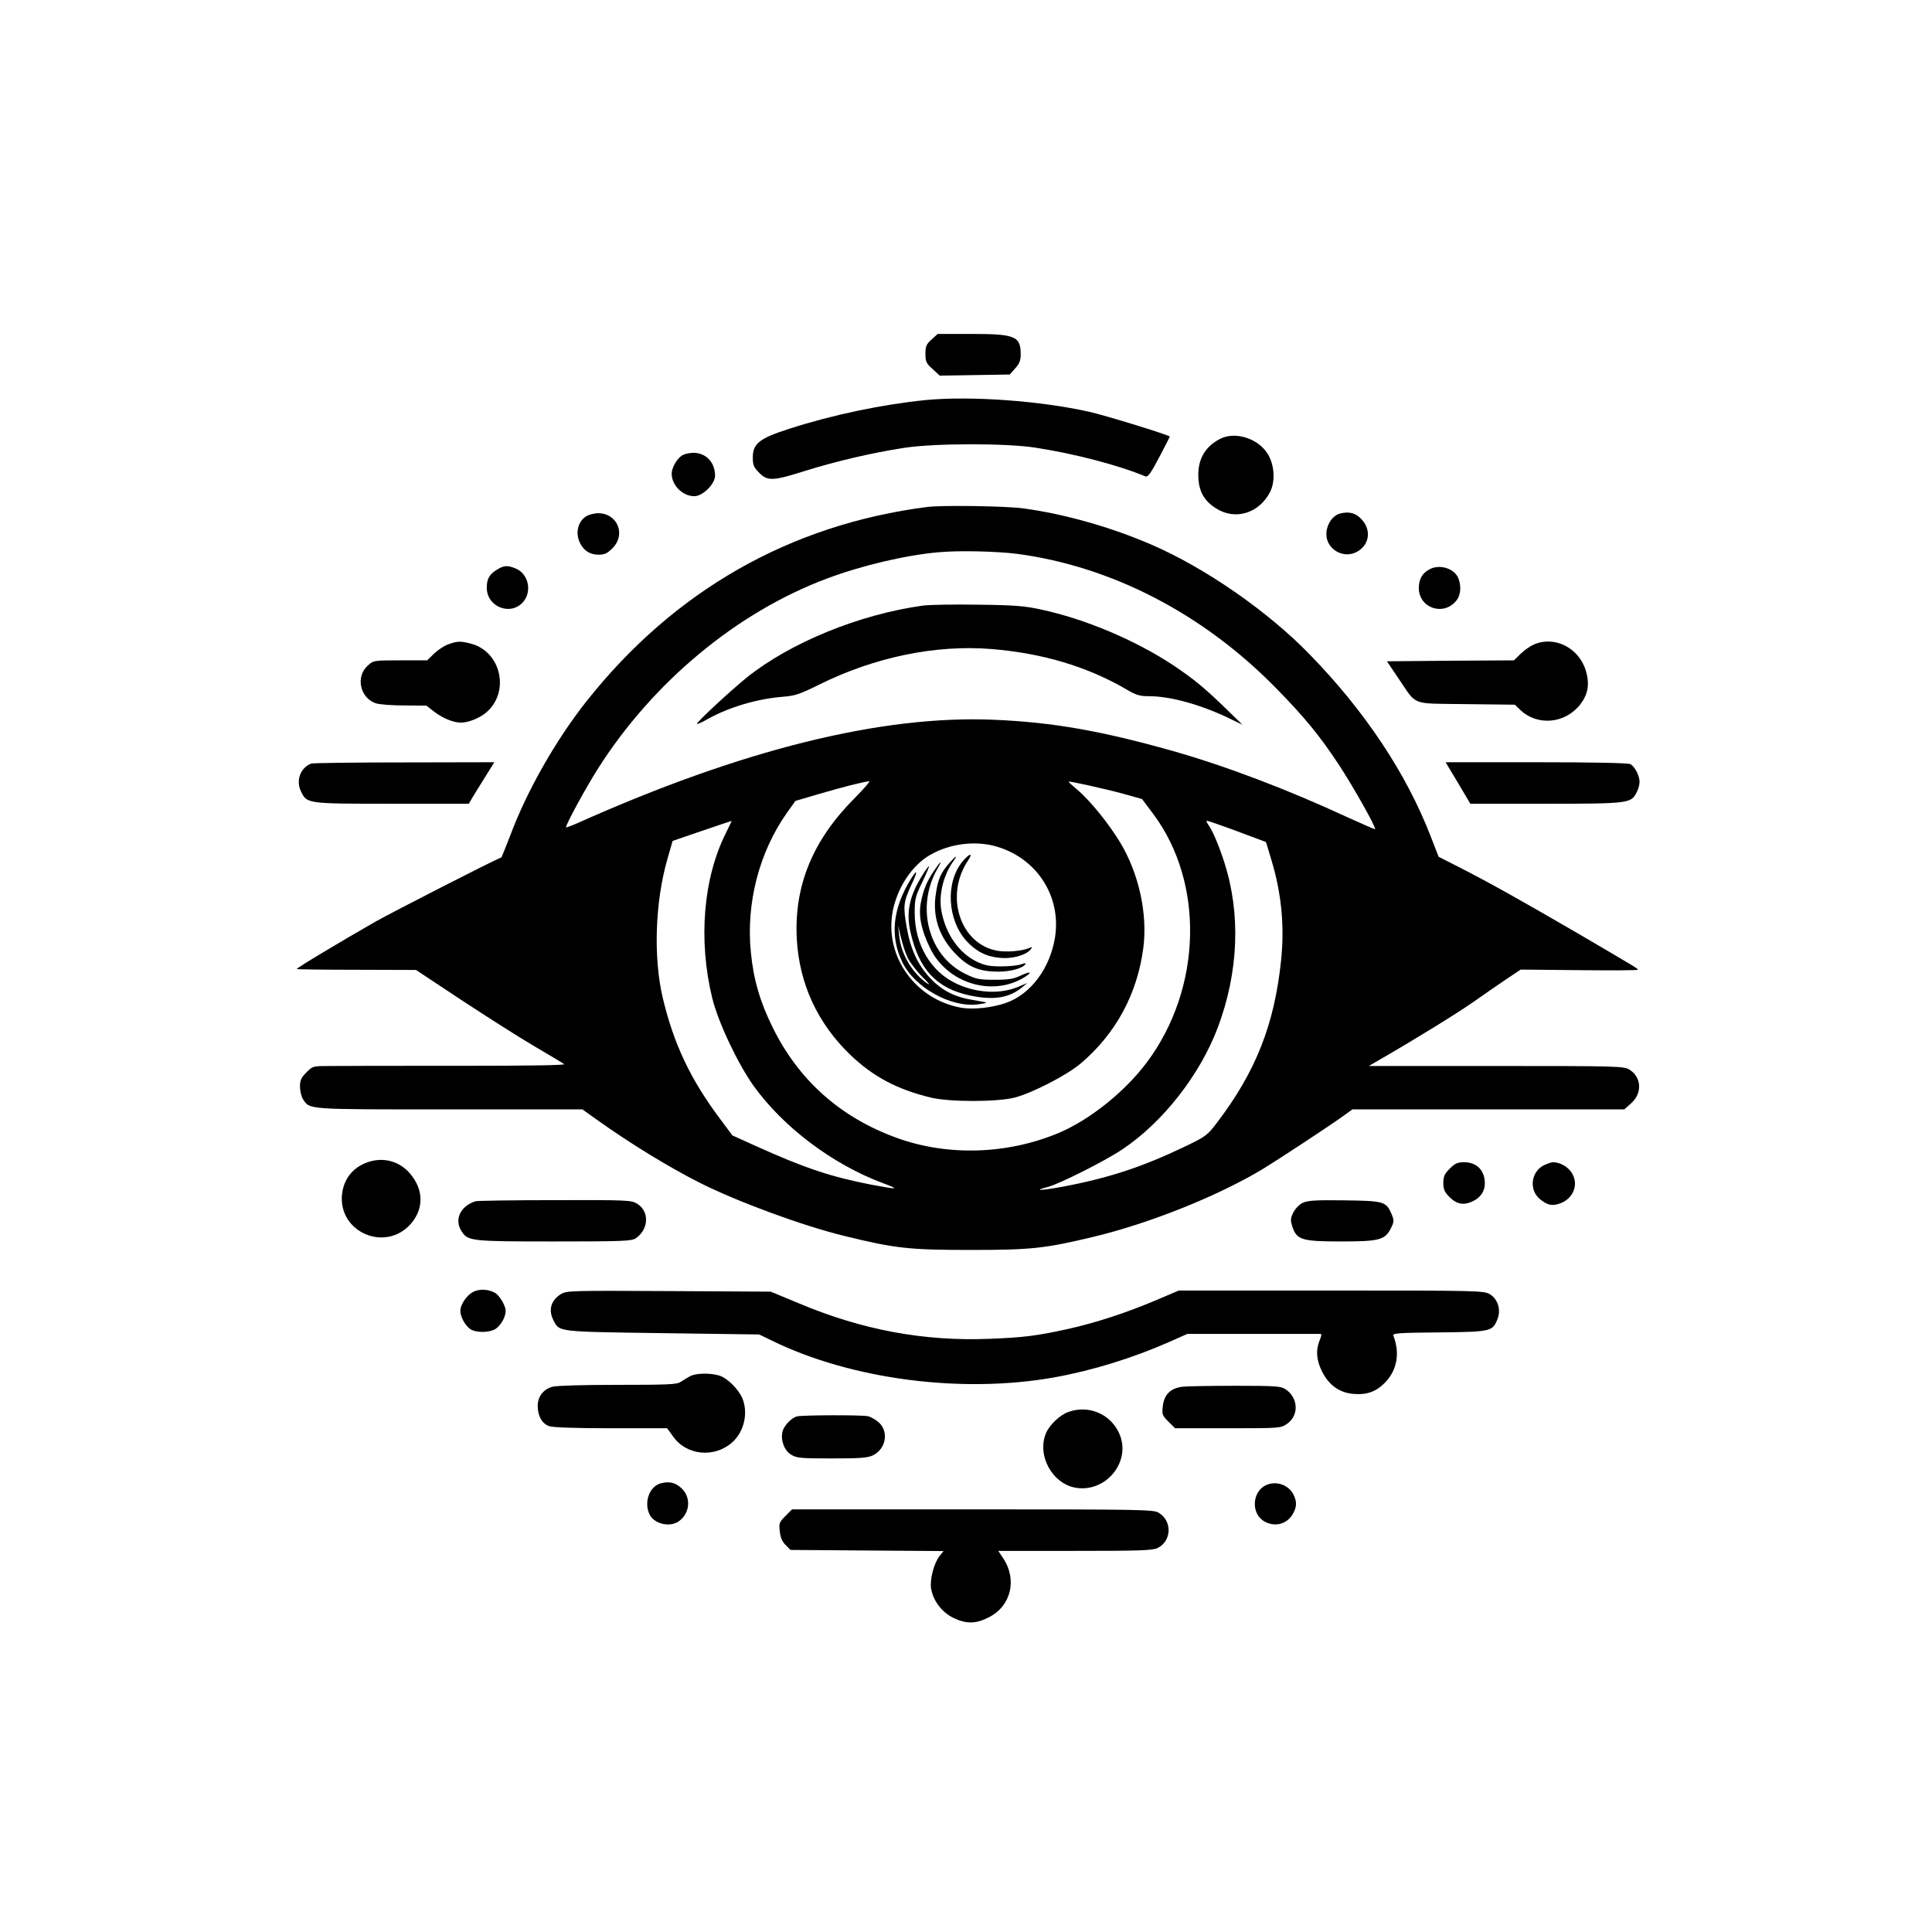
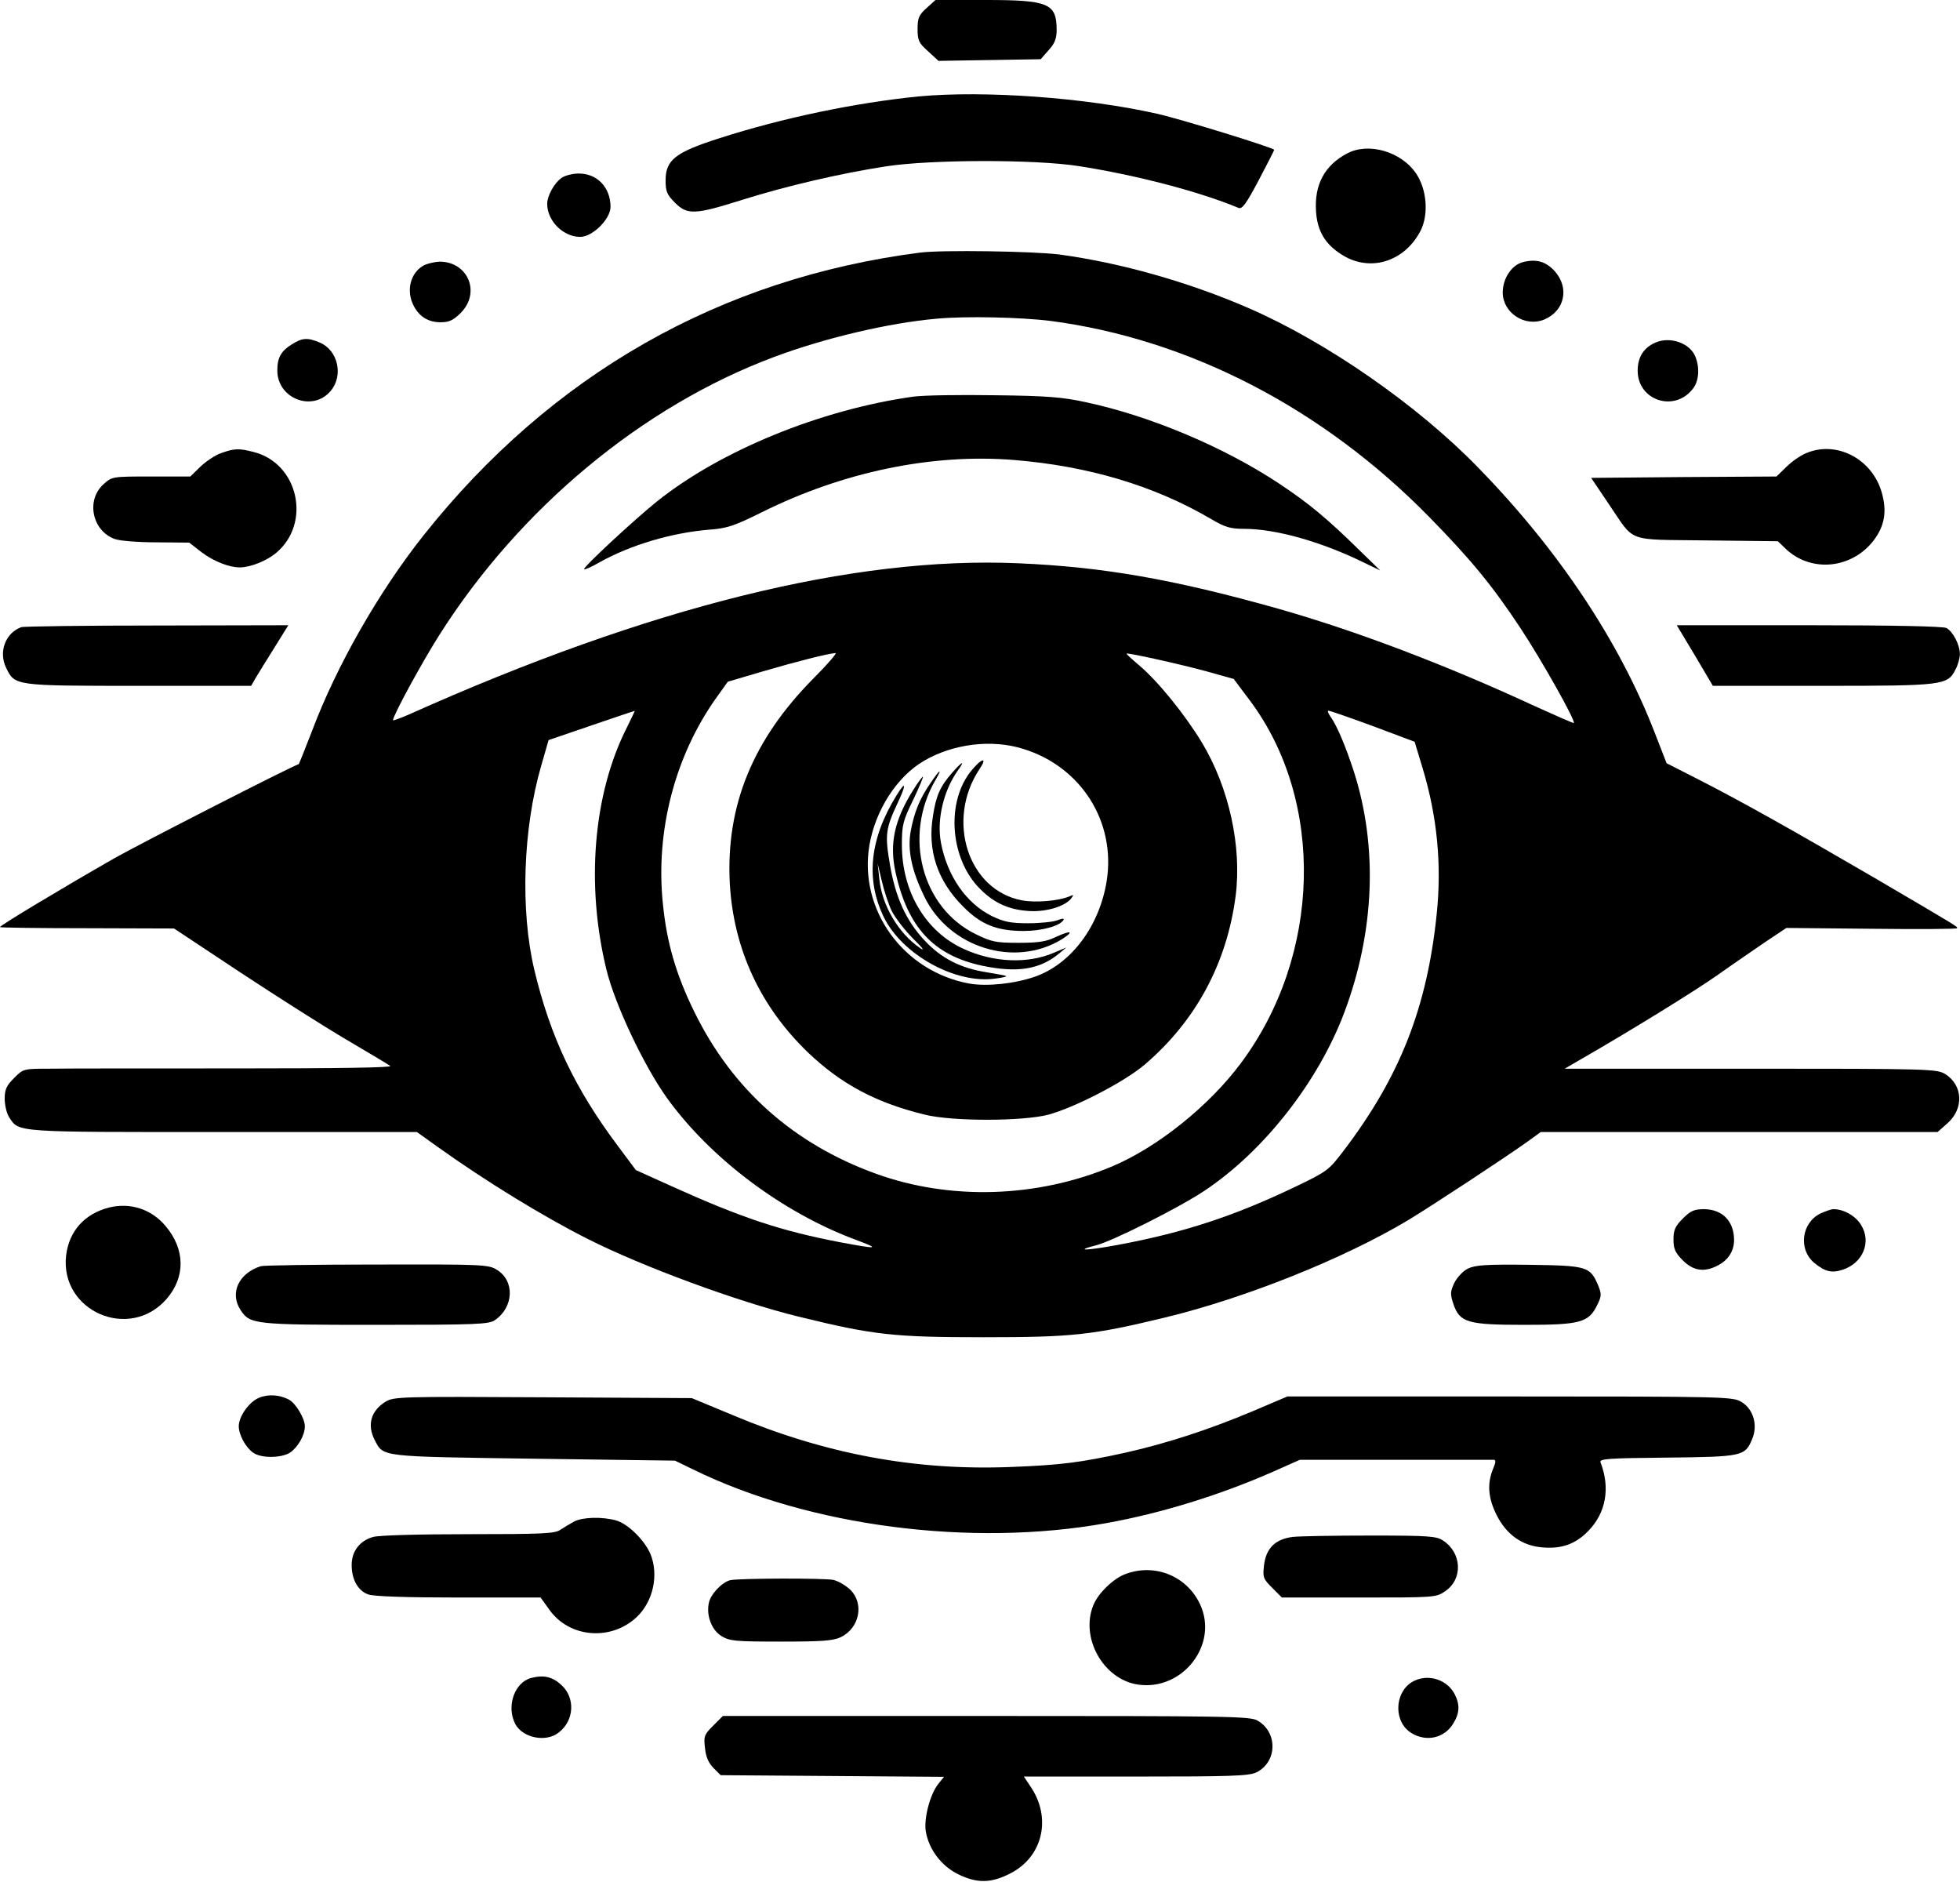
- <svg xmlns="http://www.w3.org/2000/svg" version="1.0" width="1024pt" height="1024pt" viewBox="0 0 1024 1024" preserveAspectRatio="xMidYMid meet">
-   <g transform="translate(0,1024) scale(0.1,-0.1)" fill="#000000" stroke="none">
-     <path d="M4938 8441 c-28 -25 -33 -36 -33 -76 0 -41 4 -51 38 -81 l38 -35 185 3 186 3 29 33 c22 24 29 42 29 73 0 97 -29 109 -259 109 l-181 0 -32 -29z" />
-     <path d="M4910 8120 c-231 -23 -495 -78 -725 -152 -160 -51 -195 -79 -195 -153 0 -40 5 -52 34 -81 45 -45 72 -44 246 11 160 50 352 95 520 121 162 25 539 26 700 1 206 -32 437 -92 581 -152 13 -5 28 16 73 101 31 59 56 108 56 110 0 7 -333 110 -425 131 -262 59 -628 85 -865 63z" />
-     <path d="M6465 7913 c-82 -43 -120 -114 -113 -212 5 -70 33 -117 91 -154 102 -67 230 -29 289 86 30 60 22 152 -18 209 -54 78 -172 112 -249 71z" />
-     <path d="M3612 7824 c-26 -18 -52 -65 -52 -94 0 -62 58 -120 120 -120 45 0 110 65 110 109 0 70 -48 121 -115 121 -22 0 -51 -7 -63 -16z" />
-     <path d="M4915 7553 c-727 -93 -1341 -443 -1805 -1028 -161 -203 -315 -472 -404 -709 -25 -65 -47 -119 -48 -120 -46 -18 -572 -287 -668 -341 -187 -107 -421 -247 -417 -251 2 -2 145 -4 318 -4 l314 -1 240 -159 c132 -87 305 -197 385 -244 80 -47 152 -90 160 -96 10 -6 -181 -9 -560 -9 -316 0 -619 0 -674 -1 -98 0 -98 0 -132 -34 -28 -28 -34 -42 -34 -75 0 -23 7 -53 16 -67 37 -56 14 -54 777 -54 l704 0 74 -53 c175 -125 383 -253 548 -336 198 -100 543 -227 763 -281 273 -67 346 -75 673 -75 323 0 395 8 656 71 291 70 652 214 887 355 92 56 355 229 433 285 l47 34 720 0 721 0 35 31 c62 54 57 140 -8 180 -30 18 -63 19 -706 19 l-675 0 55 32 c181 104 418 250 500 308 52 37 130 90 172 119 l78 52 310 -3 c170 -2 310 -1 310 2 0 7 10 1 -302 184 -299 174 -480 276 -643 359 l-110 56 -44 113 c-128 330 -349 662 -640 960 -220 227 -552 457 -833 579 -218 95 -466 165 -688 195 -96 12 -426 17 -505 7z m472 -248 c503 -66 989 -317 1376 -712 151 -154 230 -250 331 -403 75 -113 202 -338 194 -345 -2 -1 -66 27 -143 62 -324 150 -646 272 -930 353 -380 107 -638 152 -945 165 -597 26 -1339 -158 -2212 -549 -32 -14 -58 -23 -58 -21 0 17 104 208 168 309 292 461 739 832 1216 1010 184 69 418 124 591 139 108 10 306 5 412 -8z m-860 -1298 c-220 -222 -318 -461 -304 -742 13 -239 110 -449 285 -617 121 -115 247 -182 424 -225 101 -25 356 -24 448 0 98 27 276 119 350 182 185 158 298 367 330 612 23 180 -24 394 -123 558 -62 102 -160 223 -228 280 -26 22 -47 41 -45 42 4 4 189 -37 289 -64 l100 -28 60 -80 c272 -365 258 -924 -34 -1315 -116 -156 -304 -306 -468 -375 -272 -114 -588 -124 -858 -26 -298 108 -520 305 -658 586 -67 136 -101 253 -115 395 -27 263 44 535 193 745 l43 60 129 38 c120 35 233 64 262 66 7 1 -29 -41 -80 -92z m-678 -179 c-122 -241 -149 -570 -74 -878 31 -127 135 -347 219 -465 158 -220 420 -417 686 -516 91 -34 83 -35 -57 -9 -217 42 -356 88 -615 205 l-126 57 -65 87 c-158 211 -246 398 -304 641 -51 216 -41 511 25 739 l27 94 155 53 c85 29 156 53 158 53 1 1 -12 -27 -29 -61z m2709 6 l152 -57 29 -96 c53 -175 70 -351 51 -531 -35 -339 -134 -590 -338 -858 -54 -71 -59 -75 -178 -132 -222 -106 -402 -165 -643 -210 -114 -21 -160 -22 -77 -1 59 15 302 137 393 198 215 143 413 395 508 648 110 294 122 601 34 875 -29 89 -59 160 -81 193 -11 15 -16 27 -11 27 4 0 77 -25 161 -56z m-1269 -83 c210 -65 336 -264 303 -478 -26 -165 -129 -303 -261 -349 -75 -26 -175 -36 -238 -25 -240 44 -402 268 -363 502 22 128 100 249 197 306 107 63 248 80 362 44z" />
-     <path d="M4890 7030 c-337 -47 -701 -196 -932 -381 -83 -67 -270 -240 -264 -246 2 -2 28 9 57 26 111 62 261 107 398 118 66 5 91 14 192 64 294 146 617 213 914 189 270 -22 509 -93 717 -215 49 -29 69 -35 118 -35 117 0 283 -47 441 -125 l54 -26 -70 68 c-126 124 -189 175 -295 246 -202 134 -470 247 -705 297 -82 18 -141 23 -330 25 -126 2 -259 0 -295 -5z" />
-     <path d="M5101 5673 c-91 -110 -80 -309 22 -421 52 -56 106 -83 179 -89 63 -6 135 14 160 44 11 15 11 16 -7 8 -39 -16 -121 -23 -170 -14 -196 36 -279 290 -155 477 30 44 9 41 -29 -5z" />
-     <path d="M5031 5665 c-44 -50 -59 -84 -70 -157 -21 -125 16 -236 109 -329 65 -66 123 -89 221 -89 64 0 131 18 144 40 4 6 -5 6 -22 -1 -15 -6 -63 -11 -106 -11 -64 0 -88 5 -132 26 -93 46 -162 145 -185 266 -16 83 9 188 60 261 29 40 19 37 -19 -6z" />
-     <path d="M4952 5627 c-39 -56 -59 -105 -72 -175 -12 -68 3 -142 50 -238 90 -185 328 -259 499 -154 46 29 34 34 -20 9 -35 -17 -62 -22 -136 -22 -84 0 -99 3 -158 32 -195 96 -263 356 -145 559 27 46 16 40 -18 -11z" />
-     <path d="M4890 5603 c-69 -109 -88 -196 -65 -300 44 -200 138 -301 314 -339 128 -27 210 -14 281 45 l25 21 -45 -19 c-95 -41 -219 -36 -328 14 -138 63 -224 208 -224 378 0 72 4 87 41 163 22 46 38 84 35 84 -2 0 -18 -21 -34 -47z" />
-     <path d="M4829 5583 c-98 -158 -113 -305 -47 -442 66 -136 260 -244 404 -224 24 3 43 7 41 9 -1 2 -34 8 -71 14 -95 15 -164 50 -225 115 -67 71 -106 156 -126 274 -19 108 -16 132 25 220 35 73 34 91 -1 34z m-18 -420 c12 -24 47 -70 78 -101 34 -33 44 -47 25 -34 -79 54 -139 156 -148 252 l-6 55 15 -63 c8 -35 24 -84 36 -109z" />
-     <path d="M7102 7518 c-40 -11 -72 -59 -72 -110 0 -74 81 -127 151 -98 73 31 92 113 39 174 -33 37 -68 47 -118 34z" />
-     <path d="M3111 7506 c-48 -27 -64 -91 -36 -146 21 -40 53 -60 98 -60 31 0 46 7 73 34 74 74 26 187 -78 186 -18 -1 -44 -7 -57 -14z" />
-     <path d="M2633 7220 c-39 -24 -53 -48 -53 -95 0 -103 129 -152 194 -74 47 56 26 147 -39 175 -45 19 -64 18 -102 -6z" />
-     <path d="M7584 7226 c-43 -19 -64 -53 -64 -102 0 -108 133 -152 200 -66 22 27 26 75 10 116 -19 50 -92 76 -146 52z" />
-     <path d="M2376 6825 c-21 -7 -55 -30 -75 -49 l-37 -36 -142 0 c-141 0 -142 0 -173 -28 -65 -58 -41 -170 41 -199 19 -7 88 -12 152 -12 l118 -1 45 -35 c44 -33 99 -55 139 -55 37 0 96 23 131 52 130 108 82 326 -81 367 -54 14 -70 13 -118 -4z" />
-     <path d="M8130 6824 c-19 -8 -51 -30 -70 -49 l-36 -35 -336 -2 -337 -3 62 -92 c100 -146 59 -131 357 -135 l259 -3 28 -27 c92 -88 240 -74 320 30 40 53 49 106 29 175 -36 123 -166 189 -276 141z" />
-     <path d="M1650 6193 c-57 -21 -83 -89 -55 -147 32 -66 28 -66 482 -66 l408 0 16 28 c9 15 39 64 68 110 l51 82 -477 -1 c-263 0 -485 -3 -493 -6z" />
-     <path d="M7728 6090 l65 -110 399 0 c438 0 453 2 482 59 9 16 16 42 16 56 0 34 -25 82 -49 95 -13 6 -189 10 -499 10 l-480 0 66 -110z" />
-     <path d="M1969 4086 c-89 -23 -145 -85 -156 -174 -23 -202 229 -312 364 -159 70 80 69 181 -3 266 -51 61 -128 86 -205 67z" />
-     <path d="M7684 4046 c-28 -28 -34 -42 -34 -76 0 -34 6 -48 34 -76 38 -38 77 -44 126 -19 39 20 60 53 60 93 0 68 -42 111 -108 112 -37 0 -50 -6 -78 -34z" />
-     <path d="M8183 4064 c-68 -34 -80 -129 -23 -178 40 -33 64 -39 104 -26 74 24 106 101 67 163 -20 33 -63 57 -100 57 -9 0 -30 -8 -48 -16z" />
-     <path d="M2520 3873 c-81 -26 -114 -98 -73 -160 34 -51 49 -53 490 -53 367 0 411 2 433 17 69 47 73 143 7 183 -30 19 -53 20 -437 19 -223 0 -412 -3 -420 -6z" />
-     <path d="M6903 3864 c-18 -9 -39 -32 -49 -52 -15 -32 -15 -41 -3 -77 23 -67 52 -75 259 -75 201 0 232 8 263 72 16 32 16 40 4 70 -30 70 -38 73 -251 76 -159 2 -196 -1 -223 -14z" />
-     <path d="M2513 3395 c-36 -15 -73 -68 -73 -103 0 -31 25 -77 52 -96 29 -21 102 -20 134 0 29 20 54 63 54 96 0 28 -33 83 -57 96 -35 19 -78 21 -110 7z" />
-     <path d="M2973 3381 c-53 -33 -68 -84 -39 -140 32 -61 16 -59 577 -67 l513 -7 66 -32 c422 -207 1010 -283 1500 -195 200 36 413 102 604 186 l99 44 346 0 c190 0 351 0 358 0 9 0 8 -9 -3 -35 -21 -52 -17 -105 14 -166 36 -71 92 -111 166 -117 71 -6 120 12 167 60 64 66 80 156 44 249 -5 13 30 15 242 17 275 3 283 5 309 68 21 50 4 108 -39 134 -31 19 -56 20 -841 20 l-808 0 -127 -54 c-157 -66 -310 -116 -461 -150 -164 -36 -234 -45 -415 -52 -349 -14 -676 47 -1013 189 l-147 61 -540 3 c-521 3 -541 2 -572 -16z" />
-     <path d="M3658 2946 c-15 -8 -38 -22 -50 -30 -19 -14 -67 -16 -333 -16 -182 0 -325 -4 -347 -10 -49 -14 -78 -52 -78 -102 0 -53 23 -94 61 -107 21 -7 137 -11 329 -11 l296 0 31 -43 c72 -103 223 -116 317 -29 61 57 82 154 51 230 -22 51 -82 110 -125 122 -51 14 -121 12 -152 -4z" />
-     <path d="M6267 2890 c-63 -8 -97 -41 -104 -104 -5 -42 -3 -48 30 -81 l35 -35 280 0 c274 0 280 0 313 23 65 44 61 139 -8 184 -24 16 -53 18 -263 18 -129 0 -256 -2 -283 -5z" />
-     <path d="M5662 2756 c-44 -15 -100 -69 -118 -112 -50 -119 35 -271 161 -290 162 -24 294 145 226 291 -47 102 -163 150 -269 111z" />
-     <path d="M4225 2733 c-30 -7 -72 -51 -78 -83 -10 -46 11 -99 46 -120 29 -18 51 -20 215 -20 150 0 190 3 218 16 68 33 86 121 35 172 -17 16 -44 32 -62 36 -36 7 -343 6 -374 -1z" />
-     <path d="M3502 2378 c-61 -16 -91 -103 -58 -167 27 -51 112 -68 158 -31 56 43 61 125 10 172 -32 30 -64 38 -110 26z" />
-     <path d="M6714 2370 c-77 -31 -86 -151 -14 -193 54 -32 118 -17 150 35 24 39 25 69 5 108 -26 49 -88 72 -141 50z" />
-     <path d="M4163 2205 c-33 -33 -35 -39 -30 -81 3 -32 13 -55 31 -73 l26 -26 406 -3 405 -3 -21 -26 c-30 -38 -53 -126 -45 -173 11 -64 56 -124 116 -154 69 -34 120 -34 190 2 119 60 152 202 74 316 l-24 36 405 0 c345 0 411 2 439 15 76 37 79 145 5 188 -26 16 -109 17 -985 17 l-957 0 -35 -35z" />
-   </g>
+ <svg xmlns="http://www.w3.org/2000/svg" width="949" height="911" viewBox="0 0 949 911" fill="none">
+   <path d="M448.673 3.867C444.94 7.2 444.273 8.667 444.273 14C444.273 19.467 444.807 20.8 449.34 24.8L454.407 29.467L479.073 29.067L503.873 28.667L507.74 24.267C510.673 21.067 511.607 18.667 511.607 14.533C511.607 1.6 507.74 6.60121e-06 477.073 6.60121e-06H452.94L448.673 3.867Z" fill="black" />
+   <path d="M444.94 46.667C414.14 49.733 378.94 57.067 348.273 66.933C326.94 73.733 322.273 77.467 322.273 87.333C322.273 92.667 322.94 94.267 326.807 98.133C332.807 104.133 336.407 104 359.607 96.667C380.94 90 406.54 84 428.94 80.533C450.54 77.2 500.807 77.067 522.273 80.4C549.74 84.667 580.54 92.667 599.74 100.667C601.473 101.333 603.473 98.533 609.473 87.2C613.607 79.333 616.94 72.8 616.94 72.533C616.94 71.6 572.54 57.867 560.273 55.067C525.34 47.2 476.54 43.733 444.94 46.667Z" fill="black" />
+   <path d="M652.273 74.267C641.34 80 636.273 89.467 637.207 102.533C637.873 111.867 641.607 118.133 649.34 123.067C662.94 132 680.007 126.933 687.873 111.6C691.873 103.6 690.807 91.333 685.473 83.733C678.273 73.333 662.54 68.8 652.273 74.267Z" fill="black" />
+   <path d="M271.874 86.133C268.407 88.533 264.94 94.8 264.94 98.667C264.94 106.933 272.674 114.667 280.94 114.667C286.94 114.667 295.607 106 295.607 100.133C295.607 90.8 289.207 84 280.274 84C277.34 84 273.474 84.933 271.874 86.133Z" fill="black" />
+   <path d="M445.607 122.267C348.673 134.667 266.807 181.333 204.94 259.333C183.473 286.4 162.94 322.267 151.073 353.867C147.74 362.533 144.807 369.733 144.673 369.867C138.54 372.267 68.407 408.133 55.607 415.333C30.673 429.6 -0.527 448.267 0.007 448.8C0.273 449.067 19.34 449.333 42.407 449.333L84.273 449.467L116.273 470.667C133.873 482.267 156.94 496.933 167.607 503.2C178.273 509.467 187.873 515.2 188.94 516C190.273 516.8 164.807 517.2 114.273 517.2C72.14 517.2 31.74 517.2 24.407 517.333C11.34 517.333 11.34 517.333 6.807 521.867C3.073 525.6 2.273 527.467 2.273 531.867C2.273 534.933 3.207 538.933 4.407 540.8C9.34 548.267 6.273 548 108.007 548H201.873L211.74 555.067C235.073 571.733 262.807 588.8 284.807 599.867C311.207 613.2 357.207 630.133 386.54 637.333C422.94 646.267 432.673 647.333 476.273 647.333C519.34 647.333 528.94 646.267 563.74 637.867C602.54 628.533 650.673 609.333 682.007 590.533C694.273 583.067 729.34 560 739.74 552.533L746.007 548H842.007H938.14L942.807 543.867C951.073 536.667 950.407 525.2 941.74 519.867C937.74 517.467 933.34 517.333 847.607 517.333H757.607L764.94 513.067C789.073 499.2 820.673 479.733 831.607 472C838.54 467.067 848.94 460 854.54 456.133L864.94 449.2L906.273 449.6C928.94 449.867 947.607 449.733 947.607 449.333C947.607 448.4 948.94 449.2 907.34 424.8C867.473 401.6 843.34 388 821.607 376.933L806.94 369.467L801.073 354.4C784.007 310.4 754.54 266.133 715.74 226.4C686.407 196.133 642.14 165.467 604.673 149.2C575.607 136.533 542.54 127.2 512.94 123.2C500.14 121.6 456.14 120.933 445.607 122.267ZM508.54 155.333C575.607 164.133 640.407 197.6 692.007 250.267C712.14 270.8 722.673 283.6 736.14 304C746.14 319.067 763.073 349.067 762.007 350C761.74 350.133 753.207 346.4 742.94 341.733C699.74 321.733 656.807 305.467 618.94 294.667C568.273 280.4 533.873 274.4 492.94 272.667C413.34 269.2 314.407 293.733 198.007 345.867C193.74 347.733 190.273 348.933 190.273 348.667C190.273 346.4 204.14 320.933 212.673 307.467C251.607 246 311.207 196.533 374.807 172.8C399.34 163.6 430.54 156.267 453.607 154.267C468.007 152.933 494.407 153.6 508.54 155.333ZM393.873 328.4C364.54 358 351.473 389.867 353.34 427.333C355.073 459.2 368.007 487.2 391.34 509.6C407.473 524.933 424.273 533.867 447.873 539.6C461.34 542.933 495.34 542.8 507.607 539.6C520.673 536 544.407 523.733 554.273 515.333C578.94 494.267 594.007 466.4 598.273 433.733C601.34 409.733 595.073 381.2 581.873 359.333C573.607 345.733 560.54 329.6 551.473 322C548.007 319.067 545.207 316.533 545.473 316.4C546.007 315.867 570.673 321.333 584.007 324.933L597.34 328.667L605.34 339.333C641.607 388 639.74 462.533 600.807 514.667C585.34 535.467 560.273 555.467 538.407 564.667C502.14 579.867 460.007 581.2 424.007 568.133C384.273 553.733 354.673 527.467 336.273 490C327.34 471.867 322.807 456.267 320.94 437.333C317.34 402.267 326.807 366 346.673 338L352.407 330L369.607 324.933C385.607 320.267 400.673 316.4 404.54 316.133C405.473 316 400.673 321.6 393.873 328.4ZM303.473 352.267C287.207 384.4 283.607 428.267 293.607 469.333C297.74 486.267 311.607 515.6 322.807 531.333C343.873 560.667 378.807 586.933 414.273 600.133C426.407 604.667 425.34 604.8 406.673 601.333C377.74 595.733 359.207 589.6 324.673 574L307.873 566.4L299.207 554.8C278.14 526.667 266.407 501.733 258.673 469.333C251.873 440.533 253.207 401.2 262.007 370.8L265.607 358.267L286.273 351.2C297.607 347.333 307.073 344.133 307.34 344.133C307.473 344 305.74 347.733 303.473 352.267ZM664.673 351.467L684.94 359.067L688.807 371.867C695.873 395.2 698.14 418.667 695.607 442.667C690.94 487.867 677.74 521.333 650.54 557.067C643.34 566.533 642.673 567.067 626.807 574.667C597.207 588.8 573.207 596.667 541.073 602.667C525.873 605.467 519.74 605.6 530.807 602.8C538.673 600.8 571.073 584.533 583.207 576.4C611.873 557.333 638.273 523.733 650.94 490C665.607 450.8 667.207 409.867 655.473 373.333C651.607 361.467 647.607 352 644.673 347.6C643.207 345.6 642.54 344 643.207 344C643.74 344 653.473 347.333 664.673 351.467ZM495.473 362.533C523.473 371.2 540.273 397.733 535.873 426.267C532.407 448.267 518.673 466.667 501.073 472.8C491.073 476.267 477.74 477.6 469.34 476.133C437.34 470.267 415.74 440.4 420.94 409.2C423.873 392.133 434.273 376 447.207 368.4C461.473 360 480.273 357.733 495.473 362.533Z" fill="black" />
+   <path d="M442.274 192C397.34 198.267 348.807 218.133 318.007 242.8C306.94 251.733 282.007 274.8 282.807 275.6C283.074 275.867 286.54 274.4 290.407 272.133C305.207 263.867 325.207 257.867 343.474 256.4C352.274 255.733 355.607 254.533 369.074 247.867C408.274 228.4 451.34 219.467 490.94 222.667C526.94 225.6 558.807 235.067 586.54 251.333C593.074 255.2 595.74 256 602.274 256C617.874 256 640.007 262.267 661.074 272.667L668.274 276.133L658.94 267.067C642.14 250.533 633.74 243.733 619.607 234.267C592.674 216.4 556.94 201.333 525.607 194.667C514.674 192.267 506.807 191.6 481.607 191.333C464.807 191.067 447.074 191.333 442.274 192Z" fill="black" />
+   <path d="M470.407 372.933C458.274 387.6 459.74 414.133 473.34 429.067C480.274 436.533 487.474 440.133 497.207 440.933C505.607 441.733 515.207 439.067 518.54 435.067C520.007 433.067 520.007 432.933 517.607 434C512.407 436.133 501.474 437.067 494.94 435.867C468.807 431.067 457.74 397.2 474.274 372.267C478.274 366.4 475.474 366.8 470.407 372.933Z" fill="black" />
+   <path d="M461.074 374C455.207 380.667 453.207 385.2 451.74 394.933C448.94 411.6 453.874 426.4 466.274 438.8C474.94 447.6 482.674 450.667 495.74 450.667C504.274 450.667 513.207 448.267 514.94 445.333C515.474 444.533 514.274 444.533 512.007 445.467C510.007 446.267 503.607 446.933 497.874 446.933C489.34 446.933 486.14 446.267 480.274 443.467C467.874 437.333 458.674 424.133 455.607 408C453.474 396.933 456.807 382.933 463.607 373.2C467.474 367.867 466.14 368.267 461.074 374Z" fill="black" />
+   <path d="M450.54 379.067C445.34 386.533 442.674 393.067 440.94 402.4C439.34 411.467 441.34 421.333 447.607 434.133C459.607 458.8 491.34 468.667 514.14 454.667C520.274 450.8 518.674 450.133 511.474 453.467C506.807 455.733 503.207 456.4 493.34 456.4C482.14 456.4 480.14 456 472.274 452.133C446.274 439.333 437.207 404.667 452.94 377.6C456.54 371.467 455.074 372.267 450.54 379.067Z" fill="black" />
+   <path d="M442.273 382.267C433.073 396.8 430.54 408.4 433.607 422.267C439.473 448.933 452.007 462.4 475.473 467.467C492.54 471.067 503.473 469.333 512.94 461.467L516.273 458.667L510.273 461.2C497.607 466.667 481.073 466 466.54 459.333C448.14 450.933 436.673 431.6 436.673 408.933C436.673 399.333 437.207 397.333 442.14 387.2C445.073 381.067 447.207 376 446.807 376C446.54 376 444.407 378.8 442.273 382.267Z" fill="black" />
+   <path d="M434.14 384.933C421.074 406 419.074 425.6 427.874 443.867C436.674 462 462.54 476.4 481.74 473.733C484.94 473.333 487.474 472.8 487.207 472.533C487.074 472.267 482.674 471.467 477.74 470.667C465.074 468.667 455.874 464 447.74 455.333C438.807 445.867 433.607 434.533 430.94 418.8C428.407 404.4 428.807 401.2 434.274 389.467C438.94 379.733 438.807 377.333 434.14 384.933ZM431.74 440.933C433.34 444.133 438.007 450.267 442.14 454.4C446.674 458.8 448.007 460.667 445.474 458.933C434.94 451.733 426.94 438.133 425.74 425.333L424.94 418L426.94 426.4C428.007 431.067 430.14 437.6 431.74 440.933Z" fill="black" />
+   <path d="M737.206 126.933C731.873 128.4 727.606 134.8 727.606 141.6C727.606 151.467 738.406 158.533 747.74 154.667C757.473 150.533 760.006 139.6 752.94 131.467C748.54 126.533 743.873 125.2 737.206 126.933Z" fill="black" />
+   <path d="M205.074 128.533C198.674 132.133 196.54 140.667 200.274 148C203.074 153.333 207.34 156 213.34 156C217.474 156 219.474 155.067 223.074 151.467C232.94 141.6 226.54 126.533 212.674 126.667C210.274 126.8 206.807 127.6 205.074 128.533Z" fill="black" />
+   <path d="M141.34 166.667C136.14 169.867 134.273 173.067 134.273 179.333C134.273 193.067 151.473 199.6 160.14 189.2C166.407 181.733 163.607 169.6 154.94 165.867C148.94 163.333 146.407 163.467 141.34 166.667Z" fill="black" />
+   <path d="M801.474 165.867C795.74 168.4 792.94 172.933 792.94 179.467C792.94 193.867 810.674 199.733 819.607 188.267C822.54 184.667 823.074 178.267 820.94 172.8C818.407 166.133 808.674 162.667 801.474 165.867Z" fill="black" />
+   <path d="M107.074 219.333C104.274 220.267 99.74 223.333 97.074 225.867L92.141 230.667H73.207C54.407 230.667 54.274 230.667 50.141 234.4C41.474 242.133 44.674 257.067 55.607 260.933C58.141 261.867 67.341 262.533 75.874 262.533L91.607 262.667L97.607 267.333C103.474 271.733 110.807 274.667 116.14 274.667C121.074 274.667 128.94 271.6 133.607 267.733C150.94 253.333 144.54 224.267 122.807 218.8C115.607 216.933 113.474 217.067 107.074 219.333Z" fill="black" />
+   <path d="M874.273 219.467C871.74 220.533 867.473 223.467 864.94 226L860.14 230.667L815.34 230.933L770.406 231.333L778.673 243.6C792.006 263.067 786.54 261.067 826.273 261.6L860.806 262L864.54 265.6C876.806 277.333 896.54 275.467 907.206 261.6C912.54 254.533 913.74 247.467 911.073 238.267C906.273 221.867 888.94 213.067 874.273 219.467Z" fill="black" />
+   <path d="M10.273 303.6C2.673 306.4 -0.793 315.467 2.94 323.2C7.207 332 6.673 332 67.207 332H121.607L123.74 328.267C124.94 326.267 128.94 319.733 132.807 313.6L139.607 302.667L76.007 302.8C40.94 302.8 11.34 303.2 10.273 303.6Z" fill="black" />
+   <path d="M820.673 317.333L829.34 332H882.54C940.94 332 942.94 331.733 946.806 324.133C948.006 322 948.94 318.533 948.94 316.667C948.94 312.133 945.606 305.733 942.406 304C940.673 303.2 917.206 302.667 875.873 302.667H811.873L820.673 317.333Z" fill="black" />
+   <path d="M52.807 584.533C40.94 587.6 33.474 595.867 32.007 607.733C28.94 634.667 62.54 649.333 80.54 628.933C89.874 618.267 89.74 604.8 80.14 593.467C73.34 585.333 63.074 582 52.807 584.533Z" fill="black" />
+   <path d="M814.807 589.867C811.073 593.6 810.273 595.467 810.273 600C810.273 604.533 811.073 606.4 814.807 610.133C819.873 615.2 825.073 616 831.607 612.667C836.807 610 839.607 605.6 839.607 600.267C839.607 591.2 834.007 585.467 825.207 585.333C820.273 585.333 818.54 586.133 814.807 589.867Z" fill="black" />
+   <path d="M881.34 587.467C872.273 592 870.673 604.667 878.273 611.2C883.606 615.6 886.806 616.4 892.14 614.667C902.006 611.467 906.273 601.2 901.073 592.933C898.406 588.533 892.673 585.333 887.74 585.333C886.54 585.333 883.74 586.4 881.34 587.467Z" fill="black" />
+   <path d="M126.273 612.933C115.473 616.4 111.073 626 116.54 634.267C121.073 641.067 123.073 641.333 181.873 641.333C230.806 641.333 236.673 641.067 239.606 639.067C248.806 632.8 249.34 620 240.54 614.667C236.54 612.133 233.473 612 182.273 612.133C152.54 612.133 127.34 612.533 126.273 612.933Z" fill="black" />
+   <path d="M710.673 614.133C708.273 615.333 705.473 618.4 704.14 621.067C702.14 625.333 702.14 626.533 703.74 631.333C706.807 640.267 710.673 641.333 738.273 641.333C765.073 641.333 769.207 640.267 773.34 631.733C775.473 627.467 775.473 626.4 773.873 622.4C769.873 613.067 768.807 612.667 740.407 612.267C719.207 612 714.273 612.4 710.673 614.133Z" fill="black" />
+   <path d="M125.34 676.667C120.54 678.667 115.606 685.733 115.606 690.4C115.606 694.533 118.94 700.667 122.54 703.2C126.406 706 136.14 705.867 140.406 703.2C144.273 700.533 147.606 694.8 147.606 690.4C147.606 686.667 143.206 679.333 140.006 677.6C135.34 675.067 129.606 674.8 125.34 676.667Z" fill="black" />
+   <path d="M186.673 678.533C179.607 682.933 177.607 689.733 181.473 697.2C185.74 705.333 183.607 705.067 258.407 706.133L326.807 707.067L335.607 711.333C391.873 738.933 470.273 749.067 535.607 737.333C562.273 732.533 590.673 723.733 616.14 712.533L629.34 706.667H675.473C700.807 706.667 722.273 706.667 723.207 706.667C724.407 706.667 724.273 707.867 722.807 711.333C720.007 718.267 720.54 725.333 724.673 733.467C729.473 742.933 736.94 748.267 746.807 749.067C756.273 749.867 762.807 747.467 769.073 741.067C777.607 732.267 779.74 720.267 774.94 707.867C774.273 706.133 778.94 705.867 807.207 705.6C843.873 705.2 844.94 704.933 848.407 696.533C851.207 689.867 848.94 682.133 843.207 678.667C839.073 676.133 835.74 676 731.073 676H623.34L606.407 683.2C585.473 692 565.073 698.667 544.94 703.2C523.073 708 513.74 709.2 489.607 710.133C443.073 712 399.473 703.867 354.54 684.933L334.94 676.8L262.94 676.4C193.473 676 190.807 676.133 186.673 678.533Z" fill="black" />
+   <path d="M278.007 736.533C276.007 737.6 272.94 739.467 271.34 740.533C268.807 742.4 262.407 742.667 226.94 742.667C202.673 742.667 183.607 743.2 180.673 744C174.14 745.867 170.273 750.933 170.273 757.6C170.273 764.667 173.34 770.133 178.407 771.867C181.207 772.8 196.673 773.333 222.273 773.333H261.74L265.873 779.067C275.473 792.8 295.607 794.533 308.14 782.933C316.273 775.333 319.073 762.4 314.94 752.267C312.007 745.467 304.007 737.6 298.273 736C291.473 734.133 282.14 734.4 278.007 736.533Z" fill="black" />
+   <path d="M625.873 744C617.473 745.067 612.94 749.467 612.006 757.867C611.34 763.467 611.606 764.267 616.006 768.667L620.673 773.333H658.006C694.54 773.333 695.34 773.333 699.74 770.267C708.406 764.4 707.873 751.733 698.673 745.733C695.473 743.6 691.606 743.333 663.606 743.333C646.406 743.333 629.473 743.6 625.873 744Z" fill="black" />
+   <path d="M545.207 761.867C539.34 763.867 531.874 771.067 529.474 776.8C522.807 792.667 534.14 812.933 550.94 815.467C572.54 818.667 590.14 796.133 581.074 776.667C574.807 763.067 559.34 756.667 545.207 761.867Z" fill="black" />
+   <path d="M353.607 764.933C349.607 765.867 344.007 771.733 343.207 776C341.873 782.133 344.673 789.2 349.34 792C353.207 794.4 356.14 794.667 378.007 794.667C398.007 794.667 403.34 794.267 407.073 792.533C416.14 788.133 418.54 776.4 411.74 769.6C409.473 767.467 405.873 765.333 403.473 764.8C398.673 763.867 357.74 764 353.607 764.933Z" fill="black" />
+   <path d="M257.207 812.267C249.073 814.4 245.073 826 249.473 834.533C253.073 841.333 264.407 843.6 270.54 838.667C278.007 832.933 278.673 822 271.873 815.733C267.607 811.733 263.34 810.667 257.207 812.267Z" fill="black" />
+   <path d="M685.474 813.333C675.207 817.467 674.007 833.467 683.607 839.067C690.807 843.333 699.34 841.333 703.607 834.4C706.807 829.2 706.94 825.2 704.274 820C700.807 813.467 692.54 810.4 685.474 813.333Z" fill="black" />
+   <path d="M345.34 835.333C340.94 839.733 340.674 840.533 341.34 846.133C341.74 850.4 343.074 853.467 345.474 855.867L348.94 859.333L403.074 859.733L457.074 860.133L454.274 863.6C450.274 868.667 447.207 880.4 448.274 886.667C449.74 895.2 455.74 903.2 463.74 907.2C472.94 911.733 479.74 911.733 489.074 906.933C504.94 898.933 509.34 880 498.94 864.8L495.74 860H549.74C595.74 860 604.54 859.733 608.274 858C618.407 853.067 618.807 838.667 608.94 832.933C605.474 830.8 594.407 830.667 477.607 830.667H350.007L345.34 835.333Z" fill="black" />
</svg>
